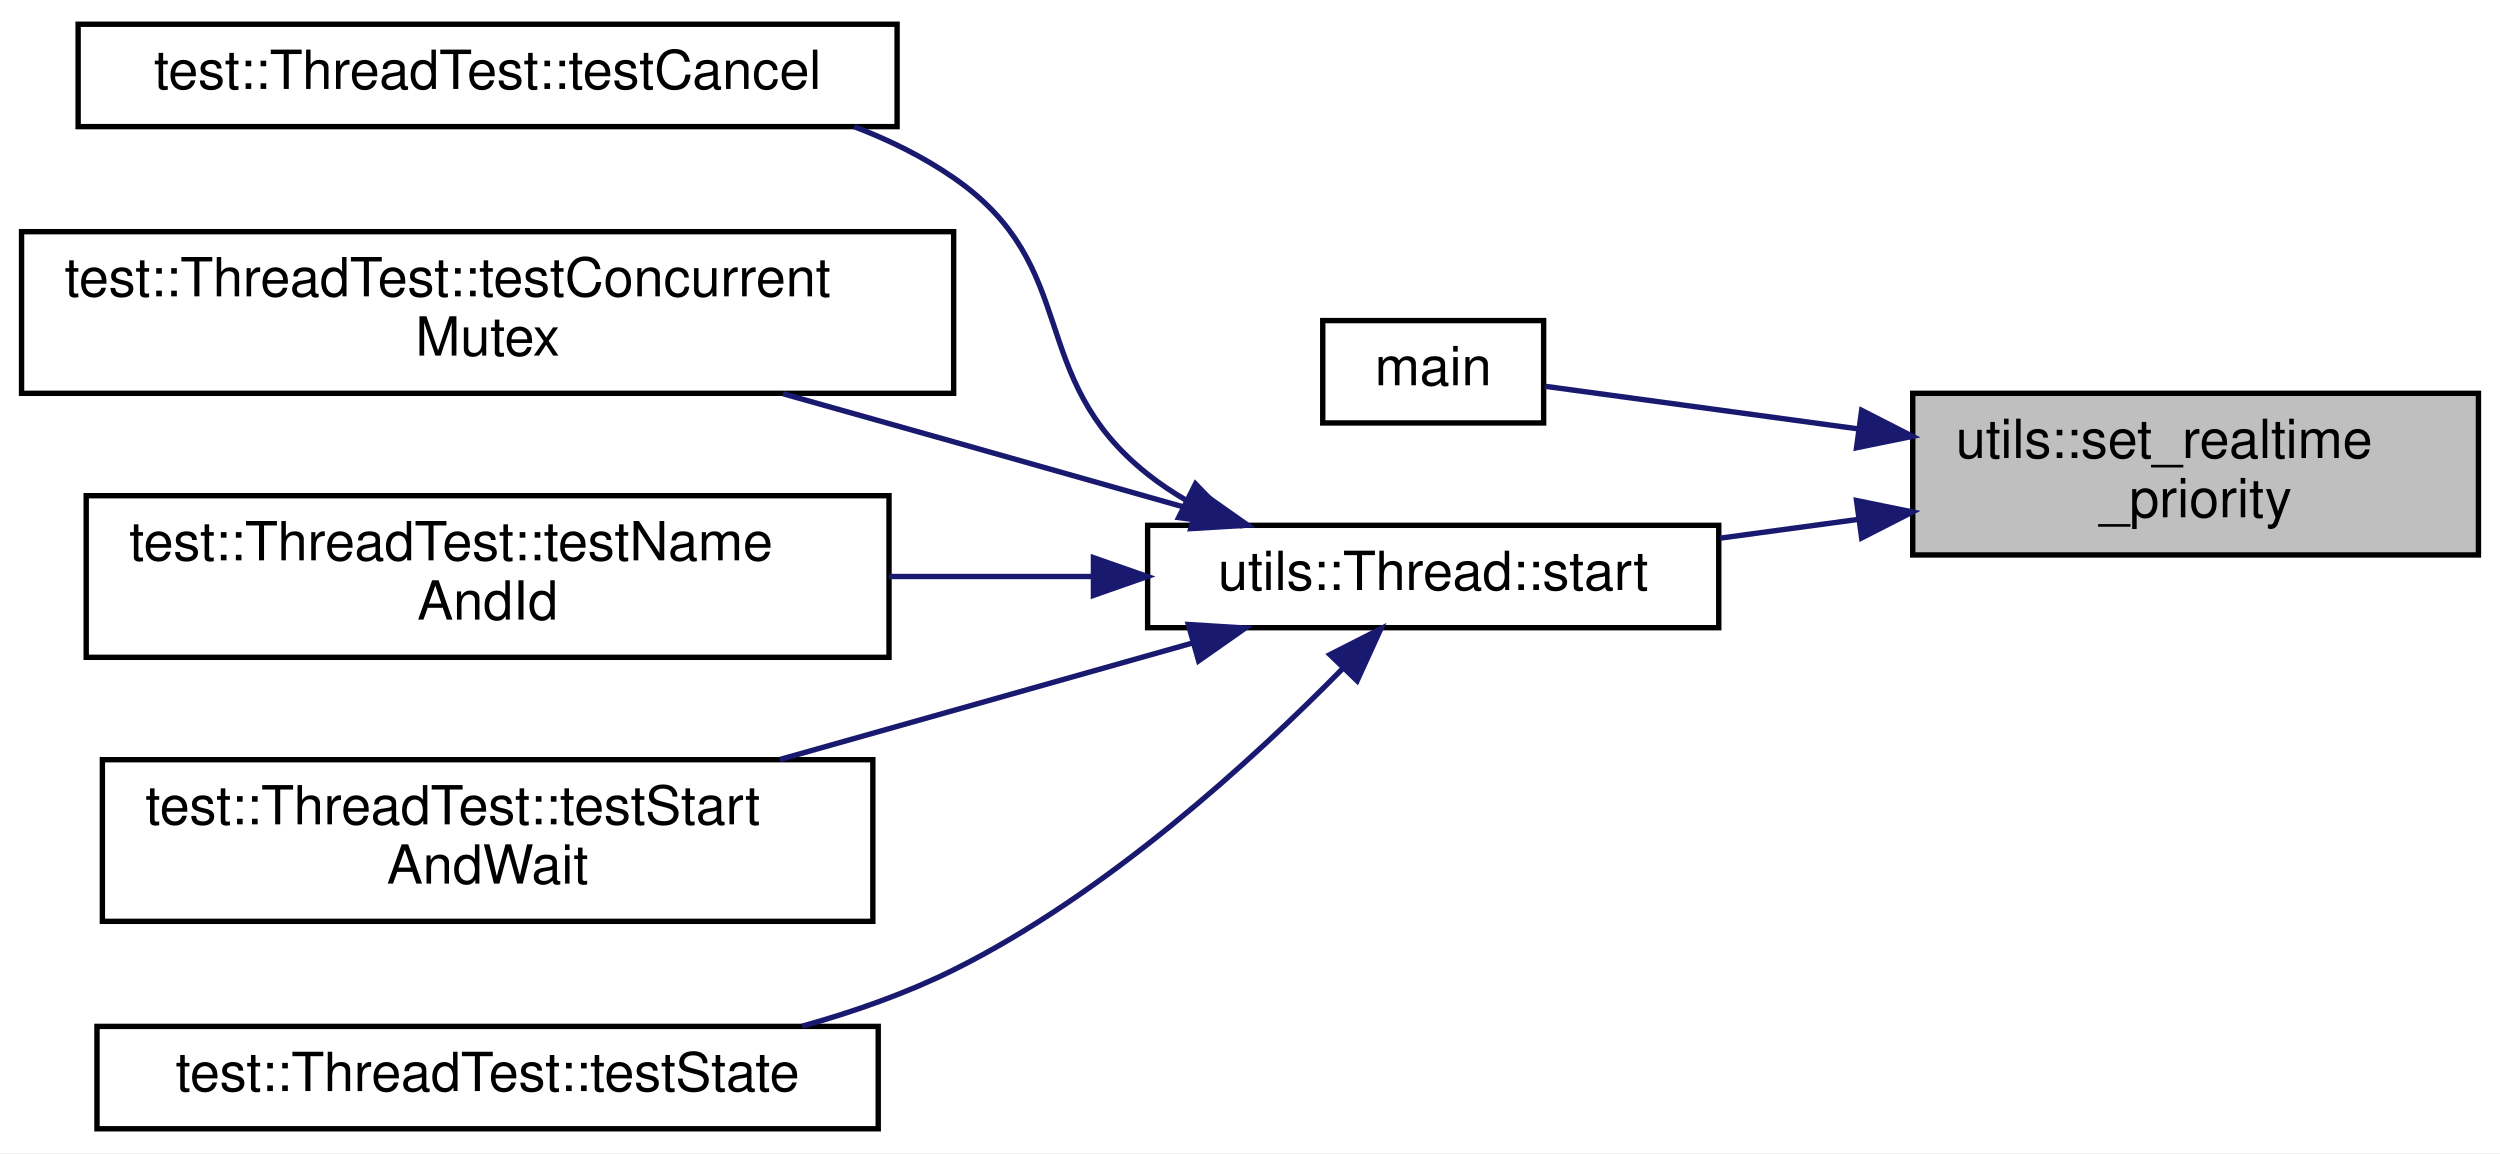
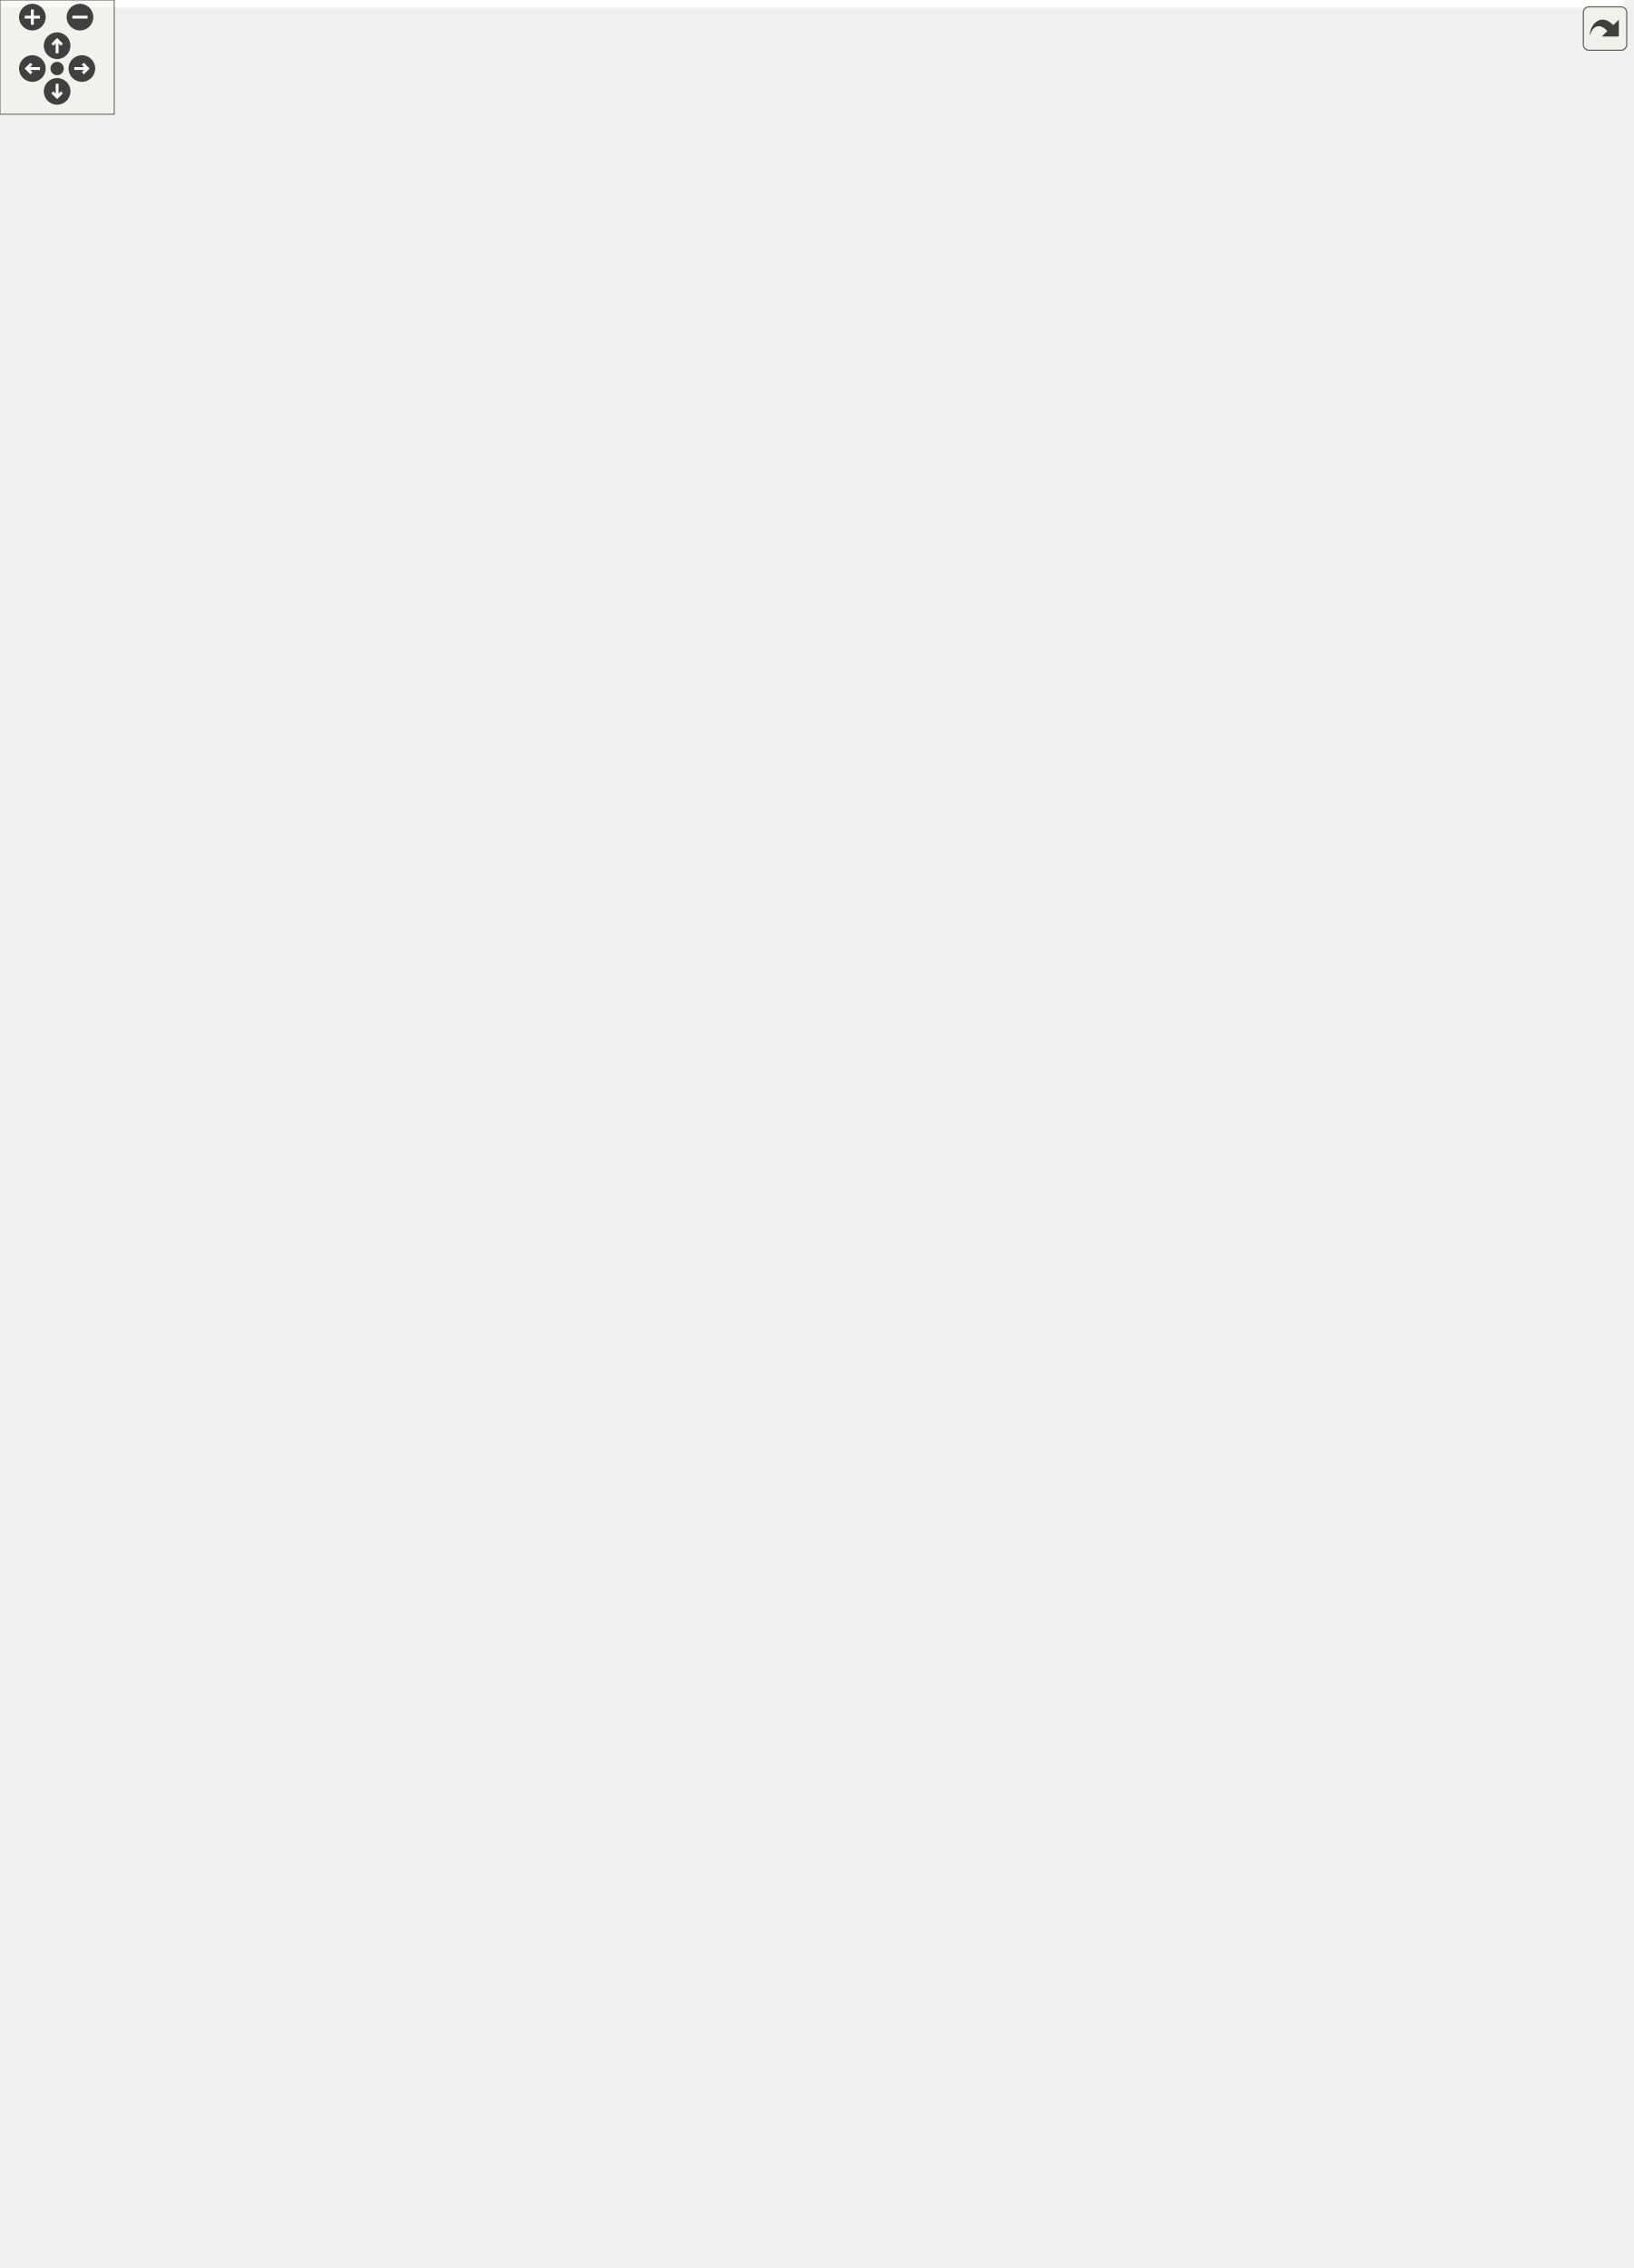
- <svg xmlns="http://www.w3.org/2000/svg" xmlns:xlink="http://www.w3.org/1999/xlink" width="464pt" height="214pt" viewBox="0.00 0.00 464.00 214.00">
-   <g id="graph0" class="graph" transform="scale(1 1) rotate(0) translate(4 210)">
-     <polygon fill="white" stroke="transparent" points="-4,4 -4,-210 460,-210 460,4 -4,4" />
-     <g id="node1" class="node">
-       <g id="a_node1">
-         <a xlink:title="Définit la priorité temps-réel (SCHED_FIFO) du thread spécifié.">
-           <polygon fill="#bfbfbf" stroke="black" points="351,-107 351,-137 456,-137 456,-107 351,-107" />
-           <text text-anchor="start" x="359" y="-125" font-family="Helvetica,sans-Serif" font-size="10.00">utils::set_realtime</text>
-           <text text-anchor="middle" x="403.5" y="-114" font-family="Helvetica,sans-Serif" font-size="10.00">_priority</text>
-         </a>
-       </g>
-     </g>
-     <g id="node2" class="node">
-       <g id="a_node2">
-         <a xlink:href="bench_2Main_8cpp.html#a2c3f6775325c30275d11c6abee2db6a0" target="_top" xlink:title=" ">
-           <polygon fill="white" stroke="black" points="241.5,-131.5 241.5,-150.5 282.5,-150.5 282.5,-131.5 241.5,-131.5" />
-           <text text-anchor="middle" x="262" y="-138.5" font-family="Helvetica,sans-Serif" font-size="10.00">main</text>
-         </a>
-       </g>
-     </g>
-     <g id="edge1" class="edge">
-       <path fill="none" stroke="midnightblue" d="M340.79,-130.41C319.85,-133.26 297.94,-136.24 282.72,-138.31" />
-       <polygon fill="midnightblue" stroke="midnightblue" points="341.52,-133.84 350.95,-129.02 340.57,-126.9 341.52,-133.84" />
-     </g>
-     <g id="node3" class="node">
-       <g id="a_node3">
-         <a xlink:href="classutils_1_1Thread.html#a430ee2b8962147b587157fac97932219" target="_top" xlink:title="Lance le thread.">
-           <polygon fill="white" stroke="black" points="209,-93.5 209,-112.5 315,-112.5 315,-93.5 209,-93.5" />
-           <text text-anchor="middle" x="262" y="-100.5" font-family="Helvetica,sans-Serif" font-size="10.00">utils::Thread::start</text>
-         </a>
-       </g>
-     </g>
-     <g id="edge2" class="edge">
-       <path fill="none" stroke="midnightblue" d="M340.99,-113.62C332.41,-112.45 323.66,-111.26 315.27,-110.12" />
-       <polygon fill="midnightblue" stroke="midnightblue" points="340.57,-117.1 350.95,-114.98 341.52,-110.16 340.57,-117.1" />
-     </g>
-     <g id="node4" class="node">
-       <g id="a_node4">
-         <a xlink:href="classtest_1_1ThreadTest.html#a3ab4926fa019981bd51a7464be5cf4be" target="_top" xlink:title="Vérifie que cancel() arrête un thread en cours.">
-           <polygon fill="white" stroke="black" points="10.5,-186.5 10.5,-205.5 162.5,-205.5 162.5,-186.5 10.5,-186.5" />
-           <text text-anchor="middle" x="86.5" y="-193.5" font-family="Helvetica,sans-Serif" font-size="10.00">test::ThreadTest::testCancel</text>
-         </a>
-       </g>
-     </g>
-     <g id="edge3" class="edge">
-       <path fill="none" stroke="midnightblue" d="M216.26,-117.09C213.7,-118.57 211.26,-120.21 209,-122 186.11,-140.16 197.03,-160.38 173,-177 167.37,-180.89 161.08,-184 154.53,-186.49" />
-       <polygon fill="midnightblue" stroke="midnightblue" points="217.88,-120.19 225.26,-112.58 214.75,-113.93 217.88,-120.19" />
-     </g>
-     <g id="node5" class="node">
-       <g id="a_node5">
-         <a xlink:href="classtest_1_1ThreadTest.html#a73ccd5f8b000f4af46063730ebe33bc1" target="_top" xlink:title="Vérifie que plusieurs threads concurrents avec Mutex produisent un résultat cohérent.">
-           <polygon fill="white" stroke="black" points="0,-137 0,-167 173,-167 173,-137 0,-137" />
-           <text text-anchor="start" x="8" y="-155" font-family="Helvetica,sans-Serif" font-size="10.00">test::ThreadTest::testConcurrent</text>
-           <text text-anchor="middle" x="86.5" y="-144" font-family="Helvetica,sans-Serif" font-size="10.00">Mutex</text>
-         </a>
-       </g>
-     </g>
-     <g id="edge4" class="edge">
-       <path fill="none" stroke="midnightblue" d="M217.57,-115.37C203.37,-119.4 187.51,-123.9 173,-128 162.76,-130.89 151.83,-133.97 141.33,-136.92" />
-       <polygon fill="midnightblue" stroke="midnightblue" points="218.92,-118.62 227.58,-112.52 217,-111.89 218.92,-118.62" />
-     </g>
-     <g id="node6" class="node">
-       <g id="a_node6">
-         <a xlink:href="classtest_1_1ThreadTest.html#ac1c7afb471f89d1d6bd338a270e05912" target="_top" xlink:title="Vérifie que le nom et l'ID du thread sont correctement assignés.">
-           <polygon fill="white" stroke="black" points="12,-88 12,-118 161,-118 161,-88 12,-88" />
-           <text text-anchor="start" x="20" y="-106" font-family="Helvetica,sans-Serif" font-size="10.00">test::ThreadTest::testName</text>
-           <text text-anchor="middle" x="86.5" y="-95" font-family="Helvetica,sans-Serif" font-size="10.00">AndId</text>
-         </a>
-       </g>
-     </g>
-     <g id="edge5" class="edge">
-       <path fill="none" stroke="midnightblue" d="M198.84,-103C186.58,-103 173.6,-103 161.01,-103" />
-       <polygon fill="midnightblue" stroke="midnightblue" points="198.94,-106.5 208.94,-103 198.94,-99.5 198.94,-106.5" />
-     </g>
-     <g id="node7" class="node">
-       <g id="a_node7">
-         <a xlink:href="classtest_1_1ThreadTest.html#ab50f7c14a8011c9e19f2631835bbbe46" target="_top" xlink:title="Vérifie le démarrage, l'exécution et l'attente de fin d'un thread.">
-           <polygon fill="white" stroke="black" points="15,-39 15,-69 158,-69 158,-39 15,-39" />
-           <text text-anchor="start" x="23" y="-57" font-family="Helvetica,sans-Serif" font-size="10.00">test::ThreadTest::testStart</text>
-           <text text-anchor="middle" x="86.5" y="-46" font-family="Helvetica,sans-Serif" font-size="10.00">AndWait</text>
-         </a>
-       </g>
-     </g>
-     <g id="edge6" class="edge">
-       <path fill="none" stroke="midnightblue" d="M217.22,-90.63C193.98,-84.07 165.26,-75.96 140.74,-69.04" />
-       <polygon fill="midnightblue" stroke="midnightblue" points="216.56,-94.09 227.14,-93.44 218.46,-87.35 216.56,-94.09" />
-     </g>
-     <g id="node8" class="node">
-       <g id="a_node8">
-         <a xlink:href="classtest_1_1ThreadTest.html#a6c8d29fa04a545a3c602c220804e8fb5" target="_top" xlink:title="Vérifie les transitions d'état CREATED → STARTED → STOPPED.">
-           <polygon fill="white" stroke="black" points="14,-0.5 14,-19.5 159,-19.5 159,-0.5 14,-0.5" />
-           <text text-anchor="middle" x="86.5" y="-7.5" font-family="Helvetica,sans-Serif" font-size="10.00">test::ThreadTest::testState</text>
-         </a>
-       </g>
-     </g>
-     <g id="edge7" class="edge">
-       <path fill="none" stroke="midnightblue" d="M245.11,-85.82C228.65,-69.07 201.42,-44.12 173,-30 164.26,-25.66 154.55,-22.24 144.9,-19.55" />
-       <polygon fill="midnightblue" stroke="midnightblue" points="242.83,-88.5 252.28,-93.3 247.88,-83.65 242.83,-88.5" />
+ <svg xmlns="http://www.w3.org/2000/svg" xmlns:xlink="http://www.w3.org/1999/xlink" id="main" version="1.1" xml:space="preserve">
+   <style type="text/css">
+ .edge:hover path { stroke: red; }
+ .edge:hover polygon { stroke: red; fill: red; }
+ </style>
+   <defs>
+     <circle id="rim" cx="0" cy="0" r="7" />
+     <circle id="rim2" cx="0" cy="0" r="3.5" />
+     <g id="zoomPlus">
+       <use xlink:href="#rim" fill="#404040">
+         <set attributeName="fill" to="#808080" begin="zoomplus.mouseover" end="zoomplus.mouseout" />
+       </use>
+       <path d="M-4,0h8M0,-4v8" fill="none" stroke="white" stroke-width="1.5" pointer-events="none" />
+     </g>
+     <g id="zoomMin">
+       <use xlink:href="#rim" fill="#404040">
+         <set attributeName="fill" to="#808080" begin="zoomminus.mouseover" end="zoomminus.mouseout" />
+       </use>
+       <path d="M-4,0h8" fill="none" stroke="white" stroke-width="1.5" pointer-events="none" />
+     </g>
+     <g id="dirArrow">
+       <path fill="none" stroke="white" stroke-width="1.5" d="M0,-3.0v7 M-2.5,-0.5L0,-3.0L2.5,-0.5" />
+     </g>
+     <g id="resetDef">
+       <use xlink:href="#rim2" fill="#404040">
+         <set attributeName="fill" to="#808080" begin="reset.mouseover" end="reset.mouseout" />
+       </use>
+     </g>
+   </defs>
+   <svg id="graph" class="graph">
+     <g id="viewport">
+       <polygon fill="white" stroke="transparent" points="-4,4 -4,-1130.54 853,-1130.54 853,4 -4,4" />
+       <g id="node1" class="node">
+         <g id="a_node1">
+           <a xlink:title="Définit la priorité temps-réel (SCHED_FIFO) du thread spécifié.">
+             <polygon fill="#bfbfbf" stroke="black" points="744,-838.5 744,-868.5 849,-868.5 849,-838.5 744,-838.5" />
+             <text text-anchor="start" x="752" y="-856.5" font-family="Helvetica,sans-Serif" font-size="10.00">utils::set_realtime</text>
+             <text text-anchor="middle" x="796.5" y="-845.5" font-family="Helvetica,sans-Serif" font-size="10.00">_priority</text>
+           </a>
+         </g>
+       </g>
+       <g id="node2" class="node">
+         <g id="a_node2">
+           <a xlink:href="src_2bot-opos6ul_2Main_8cpp.html#a3c04138a5bfe5d72780bb7e82a18e627" target="_top" xlink:title=" ">
+             <polygon fill="white" stroke="black" points="226,-1095 226,-1114 267,-1114 267,-1095 226,-1095" />
+             <text text-anchor="middle" x="246.5" y="-1102" font-family="Helvetica,sans-Serif" font-size="10.00">main</text>
+           </a>
+         </g>
+       </g>
+       <g id="edge1" class="edge">
+         <path fill="none" stroke="midnightblue" d="M782.28,-877.56C752.07,-929.71 672.29,-1052.3 566,-1099.5 461.88,-1145.73 319.09,-1120.8 267.29,-1109.29" />
+         <polygon fill="midnightblue" stroke="midnightblue" points="785.43,-879.09 787.34,-868.67 779.35,-875.63 785.43,-879.09" />
+       </g>
+       <g id="node3" class="node">
+         <g id="a_node3">
+           <a xlink:href="classutils_1_1Thread.html#a430ee2b8962147b587157fac97932219" target="_top" xlink:title="Lance le thread.">
+             <polygon fill="white" stroke="black" points="602,-579 602,-598 708,-598 708,-579 602,-579" />
+             <text text-anchor="middle" x="655" y="-586" font-family="Helvetica,sans-Serif" font-size="10.00">utils::Thread::start</text>
+           </a>
+         </g>
+       </g>
+       <g id="edge2" class="edge">
+         <path fill="none" stroke="midnightblue" d="M782.76,-829.3C753.21,-773.16 681.01,-636 661.13,-598.25" />
+         <polygon fill="midnightblue" stroke="midnightblue" points="779.84,-831.27 787.6,-838.49 786.04,-828.01 779.84,-831.27" />
+       </g>
+       <g id="node4" class="node">
+         <g id="a_node4">
+           <a xlink:href="classAsservDriver.html#af7ab066576413089d8e0977cc6d62864" target="_top" xlink:title="Constructor.">
+             <polygon fill="white" stroke="black" points="393,-1071 393,-1090 542,-1090 542,-1071 393,-1071" />
+             <text text-anchor="middle" x="467.5" y="-1078" font-family="Helvetica,sans-Serif" font-size="10.00">AsservDriver::AsservDriver</text>
+           </a>
+         </g>
+       </g>
+       <g id="edge3" class="edge">
+         <path fill="none" stroke="midnightblue" d="M653.17,-608.79C649.37,-690.73 631.02,-995.92 566,-1061.5 559.32,-1068.24 551.01,-1072.95 542.08,-1076.21" />
+         <polygon fill="midnightblue" stroke="midnightblue" points="656.68,-608.52 653.62,-598.38 649.69,-608.21 656.68,-608.52" />
+       </g>
+       <g id="node5" class="node">
+         <g id="a_node5">
+           <a xlink:href="classOPOS6UL__RobotExtended.html#a3af6cff5115c7ae70f7a797d9e90e66a" target="_top" xlink:title="Initialise l'état du robot et le décisionmaker IA.">
+             <polygon fill="white" stroke="black" points="396.5,-1021.5 396.5,-1051.5 538.5,-1051.5 538.5,-1021.5 396.5,-1021.5" />
+             <text text-anchor="start" x="404.5" y="-1039.5" font-family="Helvetica,sans-Serif" font-size="10.00">OPOS6UL_RobotExtended</text>
+             <text text-anchor="middle" x="467.5" y="-1028.5" font-family="Helvetica,sans-Serif" font-size="10.00">::begin</text>
+           </a>
+         </g>
+       </g>
+       <g id="edge4" class="edge">
+         <path fill="none" stroke="midnightblue" d="M652.65,-608.05C647.07,-683.31 623.32,-953.04 566,-1012.5 558.5,-1020.28 548.91,-1025.7 538.69,-1029.45" />
+         <polygon fill="midnightblue" stroke="midnightblue" points="656.15,-608.28 653.37,-598.05 649.16,-607.78 656.15,-608.28" />
+       </g>
+       <g id="node6" class="node">
+         <g id="a_node6">
+           <a xlink:href="classAsservDriver.html#aaeb3c80c8a079c812af38273f825c537" target="_top" xlink:title="Assisted movement mode =)">
+             <polygon fill="white" stroke="black" points="407.5,-972.5 407.5,-1002.5 527.5,-1002.5 527.5,-972.5 407.5,-972.5" />
+             <text text-anchor="start" x="415.5" y="-990.5" font-family="Helvetica,sans-Serif" font-size="10.00">AsservDriver::motion</text>
+             <text text-anchor="middle" x="467.5" y="-979.5" font-family="Helvetica,sans-Serif" font-size="10.00">_ActivateManager</text>
+           </a>
+         </g>
+       </g>
+       <g id="edge6" class="edge">
+         <path fill="none" stroke="midnightblue" d="M652.01,-608.37C644.65,-678.19 616.65,-910.84 566,-962.5 555.79,-972.92 541.86,-979.2 527.73,-982.94" />
+         <polygon fill="midnightblue" stroke="midnightblue" points="655.51,-608.59 653.05,-598.28 648.55,-607.87 655.51,-608.59" />
+       </g>
+       <g id="node7" class="node">
+         <g id="a_node7">
+           <a xlink:href="PosixTimerBench_8cpp.html#aaf124ed55219ceac7271238db400ef67" target="_top" xlink:title=" ">
+             <polygon fill="white" stroke="black" points="436.5,-934 436.5,-953 498.5,-953 498.5,-934 436.5,-934" />
+             <text text-anchor="middle" x="467.5" y="-941" font-family="Helvetica,sans-Serif" font-size="10.00">runBench</text>
+           </a>
+         </g>
+       </g>
+       <g id="edge7" class="edge">
+         <path fill="none" stroke="midnightblue" d="M651.54,-608.53C643.1,-674.04 613.19,-880.23 566,-924.5 548.14,-941.26 520.1,-945.27 498.66,-945.52" />
+         <polygon fill="midnightblue" stroke="midnightblue" points="655.05,-608.68 652.83,-598.32 648.11,-607.8 655.05,-608.68" />
+       </g>
+       <g id="node11" class="node">
+         <g id="a_node11">
+           <a xlink:href="classActions.html#adf0dec391b032c0b36b329a3f039001e" target="_top" xlink:title="Active les actions.">
+             <polygon fill="white" stroke="black" points="427,-896 427,-915 508,-915 508,-896 427,-896" />
+             <text text-anchor="middle" x="467.5" y="-903" font-family="Helvetica,sans-Serif" font-size="10.00">Actions::start</text>
+           </a>
+         </g>
+       </g>
+       <g id="edge11" class="edge">
+         <path fill="none" stroke="midnightblue" d="M654.64,-608.23C655.21,-661.81 648.91,-811.09 566,-886.5 550.56,-900.54 527.94,-905.55 508.37,-906.94" />
+         <polygon fill="midnightblue" stroke="midnightblue" points="658.13,-607.97 654.43,-598.04 651.13,-608.11 658.13,-607.97" />
+       </g>
+       <g id="node15" class="node">
+         <g id="a_node15">
+           <a xlink:href="classAsservEsialR.html#a7a808d4593c732619d2d281faf150611" target="_top" xlink:title=" ">
+             <polygon fill="white" stroke="black" points="397,-858 397,-877 538,-877 538,-858 397,-858" />
+             <text text-anchor="middle" x="467.5" y="-865" font-family="Helvetica,sans-Serif" font-size="10.00">AsservEsialR::startAsserv</text>
+           </a>
+         </g>
+       </g>
+       <g id="edge15" class="edge">
+         <path fill="none" stroke="midnightblue" d="M653.65,-608.31C651.63,-657.23 639.23,-784.47 566,-848.5 558.08,-855.42 548.4,-860.13 538.25,-863.27" />
+         <polygon fill="midnightblue" stroke="midnightblue" points="657.15,-608.22 653.96,-598.12 650.15,-608.01 657.15,-608.22" />
+       </g>
+       <g id="node17" class="node">
+         <g id="a_node17">
+           <a xlink:href="classtest_1_1ActionManagerTimerTest.html#a884499458c4c2ffc9e66887deb786b50" target="_top" xlink:title=" ">
+             <polygon fill="white" stroke="black" points="396,-808.5 396,-838.5 539,-838.5 539,-808.5 396,-808.5" />
+             <text text-anchor="start" x="404" y="-826.5" font-family="Helvetica,sans-Serif" font-size="10.00">test::ActionManagerTimer</text>
+             <text text-anchor="middle" x="467.5" y="-815.5" font-family="Helvetica,sans-Serif" font-size="10.00">Test::testActionExecution</text>
+           </a>
+         </g>
+       </g>
+       <g id="edge17" class="edge">
+         <path fill="none" stroke="midnightblue" d="M651.67,-608.3C645.65,-650.25 625.63,-748.4 566,-799.5 558.32,-806.08 549.12,-810.91 539.48,-814.44" />
+         <polygon fill="midnightblue" stroke="midnightblue" points="655.16,-608.63 652.99,-598.26 648.22,-607.72 655.16,-608.63" />
+       </g>
+       <g id="node18" class="node">
+         <g id="a_node18">
+           <a xlink:href="classtest_1_1ActionManagerTimerTest.html#aecb0f8f988c8e448b279f917a44d3c15" target="_top" xlink:title=" ">
+             <polygon fill="white" stroke="black" points="369,-759.5 369,-789.5 566,-789.5 566,-759.5 369,-759.5" />
+             <text text-anchor="start" x="377" y="-777.5" font-family="Helvetica,sans-Serif" font-size="10.00">test::ActionManagerTimer</text>
+             <text text-anchor="middle" x="467.5" y="-766.5" font-family="Helvetica,sans-Serif" font-size="10.00">Test::testActionFinishesAndRemoved</text>
+           </a>
+         </g>
+       </g>
+       <g id="edge18" class="edge">
+         <path fill="none" stroke="midnightblue" d="M648.99,-608.12C639.16,-642.49 614.01,-713.45 566,-750.5 561.58,-753.91 556.75,-756.84 551.67,-759.36" />
+         <polygon fill="midnightblue" stroke="midnightblue" points="652.4,-608.9 651.65,-598.33 645.65,-607.06 652.4,-608.9" />
+       </g>
+       <g id="node19" class="node">
+         <g id="a_node19">
+           <a xlink:href="classtest_1_1ActionManagerTimerTest.html#a4aacf49d9169942e4b64d8954ba07913" target="_top" xlink:title=" ">
+             <polygon fill="white" stroke="black" points="377.5,-710.5 377.5,-740.5 557.5,-740.5 557.5,-710.5 377.5,-710.5" />
+             <text text-anchor="start" x="385.5" y="-728.5" font-family="Helvetica,sans-Serif" font-size="10.00">test::ActionManagerTimer</text>
+             <text text-anchor="middle" x="467.5" y="-717.5" font-family="Helvetica,sans-Serif" font-size="10.00">Test::testAddRemovePosixTimers</text>
+           </a>
+         </g>
+       </g>
+       <g id="edge19" class="edge">
+         <path fill="none" stroke="midnightblue" d="M644.61,-606.89C630.84,-631.98 602.75,-676.53 566,-700.5 560.15,-704.32 553.74,-707.55 547.1,-710.3" />
+         <polygon fill="midnightblue" stroke="midnightblue" points="647.72,-608.5 649.32,-598.03 641.54,-605.21 647.72,-608.5" />
+       </g>
+       <g id="node20" class="node">
+         <g id="a_node20">
+           <a xlink:href="classtest_1_1ThreadTest.html#a3ab4926fa019981bd51a7464be5cf4be" target="_top" xlink:title="Vérifie que cancel() arrête un thread en cours.">
+             <polygon fill="white" stroke="black" points="391.5,-672 391.5,-691 543.5,-691 543.5,-672 391.5,-672" />
+             <text text-anchor="middle" x="467.5" y="-679" font-family="Helvetica,sans-Serif" font-size="10.00">test::ThreadTest::testCancel</text>
+           </a>
+         </g>
+       </g>
+       <g id="edge20" class="edge">
+         <path fill="none" stroke="midnightblue" d="M638.53,-605.88C622.23,-623.04 594.94,-648.67 566,-662.5 557.83,-666.4 548.91,-669.51 539.89,-671.97" />
+         <polygon fill="midnightblue" stroke="midnightblue" points="641.39,-607.94 645.61,-598.22 636.25,-603.19 641.39,-607.94" />
+       </g>
+       <g id="node21" class="node">
+         <g id="a_node21">
+           <a xlink:href="classtest_1_1ActionManagerTimerTest.html#a769597e03dfcfddedacd442e36dd9164" target="_top" xlink:title=" ">
+             <polygon fill="white" stroke="black" points="385.5,-622.5 385.5,-652.5 549.5,-652.5 549.5,-622.5 385.5,-622.5" />
+             <text text-anchor="start" x="393.5" y="-640.5" font-family="Helvetica,sans-Serif" font-size="10.00">test::ActionManagerTimer</text>
+             <text text-anchor="middle" x="467.5" y="-629.5" font-family="Helvetica,sans-Serif" font-size="10.00">Test::testConcurrentAddAction</text>
+           </a>
+         </g>
+       </g>
+       <g id="edge21" class="edge">
+         <path fill="none" stroke="midnightblue" d="M611.78,-600.82C597.3,-604.96 580.97,-609.53 566,-613.5 554.71,-616.49 542.65,-619.56 531,-622.46" />
+         <polygon fill="midnightblue" stroke="midnightblue" points="612.83,-604.16 621.48,-598.04 610.9,-597.43 612.83,-604.16" />
+       </g>
+       <g id="node22" class="node">
+         <g id="a_node22">
+           <a xlink:href="classtest_1_1ThreadTest.html#a73ccd5f8b000f4af46063730ebe33bc1" target="_top" xlink:title="Vérifie que plusieurs threads concurrents avec Mutex produisent un résultat cohérent.">
+             <polygon fill="white" stroke="black" points="381,-573.5 381,-603.5 554,-603.5 554,-573.5 381,-573.5" />
+             <text text-anchor="start" x="389" y="-591.5" font-family="Helvetica,sans-Serif" font-size="10.00">test::ThreadTest::testConcurrent</text>
+             <text text-anchor="middle" x="467.5" y="-580.5" font-family="Helvetica,sans-Serif" font-size="10.00">Mutex</text>
+           </a>
+         </g>
+       </g>
+       <g id="edge22" class="edge">
+         <path fill="none" stroke="midnightblue" d="M591.54,-588.5C579.58,-588.5 566.87,-588.5 554.32,-588.5" />
+         <polygon fill="midnightblue" stroke="midnightblue" points="591.83,-592 601.83,-588.5 591.83,-585 591.83,-592" />
+       </g>
+       <g id="node23" class="node">
+         <g id="a_node23">
+           <a xlink:href="classtest_1_1ActionManagerTimerManualTest.html#ab17146206c39eb6b1e72e752d5ed0689" target="_top" xlink:title=" ">
+             <polygon fill="white" stroke="black" points="396,-524.5 396,-554.5 539,-554.5 539,-524.5 396,-524.5" />
+             <text text-anchor="start" x="404" y="-542.5" font-family="Helvetica,sans-Serif" font-size="10.00">test::ActionManagerTimer</text>
+             <text text-anchor="middle" x="467.5" y="-531.5" font-family="Helvetica,sans-Serif" font-size="10.00">ManualTest::testExecute</text>
+           </a>
+         </g>
+       </g>
+       <g id="edge23" class="edge">
+         <path fill="none" stroke="midnightblue" d="M609.51,-576.22C595.59,-572.42 580.17,-568.25 566,-564.5 553.67,-561.24 540.44,-557.8 527.83,-554.56" />
+         <polygon fill="midnightblue" stroke="midnightblue" points="608.77,-579.65 619.34,-578.92 610.62,-572.9 608.77,-579.65" />
+       </g>
+       <g id="node24" class="node">
+         <g id="a_node24">
+           <a xlink:href="classtest_1_1ActionManagerTimerManualTest.html#a855c2cedf0a1cc5a87266dc9bf97f39f" target="_top" xlink:title=" ">
+             <polygon fill="white" stroke="black" points="387,-475.5 387,-505.5 548,-505.5 548,-475.5 387,-475.5" />
+             <text text-anchor="start" x="395" y="-493.5" font-family="Helvetica,sans-Serif" font-size="10.00">test::ActionManagerTimer</text>
+             <text text-anchor="middle" x="467.5" y="-482.5" font-family="Helvetica,sans-Serif" font-size="10.00">ManualTest::testExecutePosix</text>
+           </a>
+         </g>
+       </g>
+       <g id="edge24" class="edge">
+         <path fill="none" stroke="midnightblue" d="M638.04,-571.44C621.54,-554.79 594.26,-529.92 566,-515.5 558.45,-511.65 550.26,-508.36 541.95,-505.56" />
+         <polygon fill="midnightblue" stroke="midnightblue" points="635.77,-574.12 645.24,-578.87 640.8,-569.25 635.77,-574.12" />
+       </g>
+       <g id="node25" class="node">
+         <g id="a_node25">
+           <a xlink:href="classtest_1_1ActionManagerTimerManualTest.html#a5dba12ac2a53c770cbaccaeea38ec81d" target="_top" xlink:title=" ">
+             <polygon fill="white" stroke="black" points="379,-426.5 379,-456.5 556,-456.5 556,-426.5 379,-426.5" />
+             <text text-anchor="start" x="387" y="-444.5" font-family="Helvetica,sans-Serif" font-size="10.00">test::ActionManagerTimer</text>
+             <text text-anchor="middle" x="467.5" y="-433.5" font-family="Helvetica,sans-Serif" font-size="10.00">ManualTest::testExecutePosixBig</text>
+           </a>
+         </g>
+       </g>
+       <g id="edge25" class="edge">
+         <path fill="none" stroke="midnightblue" d="M645.61,-569.63C632.57,-542.54 604.84,-492.98 566,-466.5 560.37,-462.66 554.19,-459.41 547.76,-456.66" />
+         <polygon fill="midnightblue" stroke="midnightblue" points="642.49,-571.23 649.88,-578.82 648.84,-568.27 642.49,-571.23" />
+       </g>
+       <g id="node26" class="node">
+         <g id="a_node26">
+           <a xlink:href="classtest_1_1ActionManagerTimerTest.html#afefc59394a1cab2516593e8a0cbd2057" target="_top" xlink:title=" ">
+             <polygon fill="white" stroke="black" points="378,-377.5 378,-407.5 557,-407.5 557,-377.5 378,-377.5" />
+             <text text-anchor="start" x="386" y="-395.5" font-family="Helvetica,sans-Serif" font-size="10.00">test::ActionManagerTimer</text>
+             <text text-anchor="middle" x="467.5" y="-384.5" font-family="Helvetica,sans-Serif" font-size="10.00">Test::testMultipleActionsOrdering</text>
+           </a>
+         </g>
+       </g>
+       <g id="edge26" class="edge">
+         <path fill="none" stroke="midnightblue" d="M649.55,-568.88C640.38,-533.12 615.93,-457.33 566,-417.5 561.22,-413.69 555.92,-410.45 550.34,-407.7" />
+         <polygon fill="midnightblue" stroke="midnightblue" points="646.24,-570.1 652,-578.99 653.04,-568.45 646.24,-570.1" />
+       </g>
+       <g id="node27" class="node">
+         <g id="a_node27">
+           <a xlink:href="classtest_1_1ThreadTest.html#ac1c7afb471f89d1d6bd338a270e05912" target="_top" xlink:title="Vérifie que le nom et l'ID du thread sont correctement assignés.">
+             <polygon fill="white" stroke="black" points="393,-328.5 393,-358.5 542,-358.5 542,-328.5 393,-328.5" />
+             <text text-anchor="start" x="401" y="-346.5" font-family="Helvetica,sans-Serif" font-size="10.00">test::ThreadTest::testName</text>
+             <text text-anchor="middle" x="467.5" y="-335.5" font-family="Helvetica,sans-Serif" font-size="10.00">AndId</text>
+           </a>
+         </g>
+       </g>
+       <g id="edge27" class="edge">
+         <path fill="none" stroke="midnightblue" d="M652.02,-568.8C646.6,-525.7 627.57,-422.57 566,-368.5 559.04,-362.39 550.78,-357.74 542.07,-354.2" />
+         <polygon fill="midnightblue" stroke="midnightblue" points="648.55,-569.3 653.17,-578.84 655.51,-568.51 648.55,-569.3" />
+       </g>
+       <g id="node28" class="node">
+         <g id="a_node28">
+           <a xlink:href="classtest_1_1ActionManagerTimerTest.html#ade9c6271c876cdd3fe4b0ffd67c6448d" target="_top" xlink:title=" ">
+             <polygon fill="white" stroke="black" points="396,-279.5 396,-309.5 539,-309.5 539,-279.5 396,-279.5" />
+             <text text-anchor="start" x="404" y="-297.5" font-family="Helvetica,sans-Serif" font-size="10.00">test::ActionManagerTimer</text>
+             <text text-anchor="middle" x="467.5" y="-286.5" font-family="Helvetica,sans-Serif" font-size="10.00">Test::testPauseResume</text>
+           </a>
+         </g>
+       </g>
+       <g id="edge28" class="edge">
+         <path fill="none" stroke="midnightblue" d="M653.67,-568.95C651.72,-519.47 639.52,-388.38 566,-319.5 558.48,-312.45 549.24,-307.32 539.48,-303.61" />
+         <polygon fill="midnightblue" stroke="midnightblue" points="650.17,-569.06 653.96,-578.95 657.17,-568.86 650.17,-569.06" />
+       </g>
+       <g id="node29" class="node">
+         <g id="a_node29">
+           <a xlink:href="classtest_1_1ThreadTest.html#ab50f7c14a8011c9e19f2631835bbbe46" target="_top" xlink:title="Vérifie le démarrage, l'exécution et l'attente de fin d'un thread.">
+             <polygon fill="white" stroke="black" points="396,-230.5 396,-260.5 539,-260.5 539,-230.5 396,-230.5" />
+             <text text-anchor="start" x="404" y="-248.5" font-family="Helvetica,sans-Serif" font-size="10.00">test::ThreadTest::testStart</text>
+             <text text-anchor="middle" x="467.5" y="-237.5" font-family="Helvetica,sans-Serif" font-size="10.00">AndWait</text>
+           </a>
+         </g>
+       </g>
+       <g id="edge29" class="edge">
+         <path fill="none" stroke="midnightblue" d="M654.84,-568.49C656.02,-512.72 651.32,-354.21 566,-270.5 558.52,-263.16 549.18,-257.88 539.28,-254.11" />
+         <polygon fill="midnightblue" stroke="midnightblue" points="651.33,-568.66 654.52,-578.76 658.33,-568.87 651.33,-568.66" />
+       </g>
+       <g id="node30" class="node">
+         <g id="a_node30">
+           <a xlink:href="classtest_1_1ThreadTest.html#a6c8d29fa04a545a3c602c220804e8fb5" target="_top" xlink:title="Vérifie les transitions d'état CREATED → STARTED → STOPPED.">
+             <polygon fill="white" stroke="black" points="395,-192 395,-211 540,-211 540,-192 395,-192" />
+             <text text-anchor="middle" x="467.5" y="-199" font-family="Helvetica,sans-Serif" font-size="10.00">test::ThreadTest::testState</text>
+           </a>
+         </g>
+       </g>
+       <g id="edge30" class="edge">
+         <path fill="none" stroke="midnightblue" d="M652,-568.48C644.66,-499.15 616.97,-270.81 566,-221.5 558.8,-214.53 549.85,-209.69 540.33,-206.38" />
+         <polygon fill="midnightblue" stroke="midnightblue" points="648.56,-569.27 653.07,-578.85 655.52,-568.55 648.56,-569.27" />
+       </g>
+       <g id="node31" class="node">
+         <g id="a_node31">
+           <a xlink:href="classtest_1_1ActionManagerTimerTest.html#aa274d0fa10f47f31d63c60132808e5dd" target="_top" xlink:title=" ">
+             <polygon fill="white" stroke="black" points="396,-142.5 396,-172.5 539,-172.5 539,-142.5 396,-142.5" />
+             <text text-anchor="start" x="404" y="-160.5" font-family="Helvetica,sans-Serif" font-size="10.00">test::ActionManagerTimer</text>
+             <text text-anchor="middle" x="467.5" y="-149.5" font-family="Helvetica,sans-Serif" font-size="10.00">Test::testStopAllPTimers</text>
+           </a>
+         </g>
+       </g>
+       <g id="edge31" class="edge">
+         <path fill="none" stroke="midnightblue" d="M652.43,-568.87C646.19,-495.58 620.73,-239.33 566,-182.5 558.61,-174.82 549.2,-169.38 539.16,-165.55" />
+         <polygon fill="midnightblue" stroke="midnightblue" points="648.96,-569.32 653.27,-579 655.93,-568.74 648.96,-569.32" />
+       </g>
+       <g id="node32" class="node">
+         <g id="a_node32">
+           <a xlink:href="classtest_1_1ActionManagerTimerTest.html#a1a651300aafe22afe87358ba243d9b05" target="_top" xlink:title=" ">
+             <polygon fill="white" stroke="black" points="388,-93.5 388,-123.5 547,-123.5 547,-93.5 388,-93.5" />
+             <text text-anchor="start" x="396" y="-111.5" font-family="Helvetica,sans-Serif" font-size="10.00">test::ActionManagerTimer</text>
+             <text text-anchor="middle" x="467.5" y="-100.5" font-family="Helvetica,sans-Serif" font-size="10.00">Test::testStopPTimerByName</text>
+           </a>
+         </g>
+       </g>
+       <g id="edge32" class="edge">
+         <path fill="none" stroke="midnightblue" d="M652.91,-568.56C648.18,-489.36 626.86,-198.12 566,-133.5 560.61,-127.78 554.1,-123.29 547.03,-119.79" />
+         <polygon fill="midnightblue" stroke="midnightblue" points="649.42,-568.88 653.49,-578.66 656.41,-568.47 649.42,-568.88" />
+       </g>
+       <g id="node33" class="node">
+         <g id="a_node33">
+           <a xlink:href="classtest_1_1ActionManagerTimerTest.html#a1bda8503d8fc7a68576ebb45dfdf9264" target="_top" xlink:title=" ">
+             <polygon fill="white" stroke="black" points="396,-44.5 396,-74.5 539,-74.5 539,-44.5 396,-44.5" />
+             <text text-anchor="start" x="404" y="-62.5" font-family="Helvetica,sans-Serif" font-size="10.00">test::ActionManagerTimer</text>
+             <text text-anchor="middle" x="467.5" y="-51.5" font-family="Helvetica,sans-Serif" font-size="10.00">Test::testStopRestart</text>
+           </a>
+         </g>
+       </g>
+       <g id="edge33" class="edge">
+         <path fill="none" stroke="midnightblue" d="M653.32,-568.63C650.04,-484.31 633.1,-157.06 566,-84.5 558.76,-76.67 549.44,-71.16 539.43,-67.3" />
+         <polygon fill="midnightblue" stroke="midnightblue" points="649.83,-569 653.7,-578.87 656.83,-568.74 649.83,-569" />
+       </g>
+       <g id="node34" class="node">
+         <g id="a_node34">
+           <a xlink:href="classAsservDriver.html#ad11a12cddb4e92faa6a03f1a691bd9a2" target="_top" xlink:title=" ">
+             <polygon fill="white" stroke="black" points="404,-6 404,-25 531,-25 531,-6 404,-6" />
+             <text text-anchor="middle" x="467.5" y="-13" font-family="Helvetica,sans-Serif" font-size="10.00">AsservDriver::tokenize</text>
+           </a>
+         </g>
+       </g>
+       <g id="edge34" class="edge">
+         <path fill="none" stroke="midnightblue" d="M653.77,-568.58C652.33,-478.84 641.83,-113.02 566,-34.5 556.72,-24.89 544.12,-19.35 531.06,-16.31" />
+         <polygon fill="midnightblue" stroke="midnightblue" points="650.28,-568.79 653.92,-578.74 657.28,-568.7 650.28,-568.79" />
+       </g>
+       <g id="edge5" class="edge">
+         <path fill="none" stroke="midnightblue" d="M394.63,-1054.15C385.96,-1056.51 377.26,-1058.99 369,-1061.5 332.61,-1072.58 290.97,-1087.91 267.1,-1096.95" />
+         <polygon fill="midnightblue" stroke="midnightblue" points="395.62,-1057.51 404.37,-1051.55 393.81,-1050.75 395.62,-1057.51" />
+       </g>
+       <g id="node8" class="node">
+         <g id="a_node8">
+           <a xlink:href="classtest_1_1PosixTimerBench.html#a4d60d4ae073e4dbb9f8d72e590286620" target="_top" xlink:title=" ">
+             <polygon fill="white" stroke="black" points="183.5,-1032.5 183.5,-1062.5 309.5,-1062.5 309.5,-1032.5 183.5,-1032.5" />
+             <text text-anchor="start" x="191.5" y="-1050.5" font-family="Helvetica,sans-Serif" font-size="10.00">test::PosixTimerBench</text>
+             <text text-anchor="middle" x="246.5" y="-1039.5" font-family="Helvetica,sans-Serif" font-size="10.00">::benchTimer100ms</text>
+           </a>
+         </g>
+       </g>
+       <g id="edge8" class="edge">
+         <path fill="none" stroke="midnightblue" d="M426.21,-944.43C407.39,-946.61 385.54,-951.79 369,-963.5 343.62,-981.48 357.72,-1004.63 333,-1023.5 326.01,-1028.83 317.9,-1032.98 309.51,-1036.21" />
+         <polygon fill="midnightblue" stroke="midnightblue" points="426.66,-947.91 436.3,-943.51 426.02,-940.94 426.66,-947.91" />
+       </g>
+       <g id="node9" class="node">
+         <g id="a_node9">
+           <a xlink:href="classtest_1_1PosixTimerBench.html#af41f995e1f6ab0d0d69cf9165f17f4c5" target="_top" xlink:title=" ">
+             <polygon fill="white" stroke="black" points="183.5,-983.5 183.5,-1013.5 309.5,-1013.5 309.5,-983.5 183.5,-983.5" />
+             <text text-anchor="start" x="191.5" y="-1001.5" font-family="Helvetica,sans-Serif" font-size="10.00">test::PosixTimerBench</text>
+             <text text-anchor="middle" x="246.5" y="-990.5" font-family="Helvetica,sans-Serif" font-size="10.00">::benchTimer10ms</text>
+           </a>
+         </g>
+       </g>
+       <g id="edge9" class="edge">
+         <path fill="none" stroke="midnightblue" d="M426.47,-950.83C408.77,-954.3 387.76,-958.72 369,-963.5 352.79,-967.63 349.05,-969.79 333,-974.5 322.94,-977.45 312.19,-980.52 301.83,-983.45" />
+         <polygon fill="midnightblue" stroke="midnightblue" points="427.31,-954.23 436.46,-948.9 425.98,-947.36 427.31,-954.23" />
+       </g>
+       <g id="node10" class="node">
+         <g id="a_node10">
+           <a xlink:href="classtest_1_1PosixTimerBench.html#a6fb83ae00be0368cd06f9dee6eea3784" target="_top" xlink:title=" ">
+             <polygon fill="white" stroke="black" points="183.5,-934.5 183.5,-964.5 309.5,-964.5 309.5,-934.5 183.5,-934.5" />
+             <text text-anchor="start" x="191.5" y="-952.5" font-family="Helvetica,sans-Serif" font-size="10.00">test::PosixTimerBench</text>
+             <text text-anchor="middle" x="246.5" y="-941.5" font-family="Helvetica,sans-Serif" font-size="10.00">::benchTimer1ms</text>
+           </a>
+         </g>
+       </g>
+       <g id="edge10" class="edge">
+         <path fill="none" stroke="midnightblue" d="M425.97,-944.61C393.34,-945.5 346.94,-946.78 309.63,-947.8" />
+         <polygon fill="midnightblue" stroke="midnightblue" points="426.15,-948.11 436.05,-944.33 425.96,-941.11 426.15,-948.11" />
+       </g>
+       <g id="node12" class="node">
+         <g id="a_node12">
+           <a xlink:href="classO__State__Init.html#abc19788b7457d1f819245dd28367fe91" target="_top" xlink:title="Exécute l'état d'initialisation.">
+             <polygon fill="white" stroke="black" points="186.5,-896 186.5,-915 306.5,-915 306.5,-896 186.5,-896" />
+             <text text-anchor="middle" x="246.5" y="-903" font-family="Helvetica,sans-Serif" font-size="10.00">O_State_Init::execute</text>
+           </a>
+         </g>
+       </g>
+       <g id="edge12" class="edge">
+         <path fill="none" stroke="midnightblue" d="M416.61,-905.5C383.94,-905.5 341.07,-905.5 306.67,-905.5" />
+         <polygon fill="midnightblue" stroke="midnightblue" points="416.84,-909 426.84,-905.5 416.84,-902 416.84,-909" />
+       </g>
+       <g id="node13" class="node">
+         <g id="a_node13">
+           <a xlink:href="classO__ActionManagerTimerTest.html#ab88b301cdfa06385c521335dd27932c9" target="_top" xlink:title="Execute le test.">
+             <polygon fill="white" stroke="black" points="160,-858 160,-877 333,-877 333,-858 160,-858" />
+             <text text-anchor="middle" x="246.5" y="-865" font-family="Helvetica,sans-Serif" font-size="10.00">O_ActionManagerTimerTest::run</text>
+           </a>
+         </g>
+       </g>
+       <g id="edge13" class="edge">
+         <path fill="none" stroke="midnightblue" d="M416.66,-896.85C382.65,-890.95 337.58,-883.13 302.51,-877.05" />
+         <polygon fill="midnightblue" stroke="midnightblue" points="416.39,-900.36 426.84,-898.62 417.59,-893.46 416.39,-900.36" />
+       </g>
+       <g id="node14" class="node">
+         <g id="a_node14">
+           <a xlink:href="classO__LedBarTest.html#af9e0e172d13b334cda0fe32bb659b414" target="_top" xlink:title=" ">
+             <polygon fill="white" stroke="black" points="194.5,-820 194.5,-839 298.5,-839 298.5,-820 194.5,-820" />
+             <text text-anchor="middle" x="246.5" y="-827" font-family="Helvetica,sans-Serif" font-size="10.00">O_LedBarTest::run</text>
+           </a>
+         </g>
+       </g>
+       <g id="edge14" class="edge">
+         <path fill="none" stroke="midnightblue" d="M416.43,-901.78C400.54,-899.06 383.38,-894.4 369,-886.5 348.61,-875.3 353.24,-859.97 333,-848.5 322.55,-842.58 310.41,-838.5 298.61,-835.7" />
+         <polygon fill="midnightblue" stroke="midnightblue" points="416.24,-905.29 426.64,-903.31 417.27,-898.37 416.24,-905.29" />
+       </g>
+       <g id="node16" class="node">
+         <g id="a_node16">
+           <a xlink:href="classOPOS6UL__AsservExtended.html#a1f17c09c76670c49c1272676879ef48a" target="_top" xlink:title="Démarre le timer de mouvement et l'odométrie.">
+             <polygon fill="white" stroke="black" points="173.5,-770.5 173.5,-800.5 319.5,-800.5 319.5,-770.5 173.5,-770.5" />
+             <text text-anchor="start" x="181.5" y="-788.5" font-family="Helvetica,sans-Serif" font-size="10.00">OPOS6UL_AsservExtended</text>
+             <text text-anchor="middle" x="246.5" y="-777.5" font-family="Helvetica,sans-Serif" font-size="10.00">::startMotionTimerAndOdo</text>
+           </a>
+         </g>
+       </g>
+       <g id="edge16" class="edge">
+         <path fill="none" stroke="midnightblue" d="M387,-856.39C380.74,-854.21 374.65,-851.61 369,-848.5 348.61,-837.3 352.85,-822.63 333,-810.5 326.67,-806.63 319.7,-803.33 312.56,-800.53" />
+         <polygon fill="midnightblue" stroke="midnightblue" points="386.38,-859.86 396.97,-859.49 388.45,-853.18 386.38,-859.86" />
+       </g>
+       <g id="node35" class="node">
+         <g id="a_node35">
+           <a xlink:href="classAsservDriver.html#a12d06d91a505e1280ddd028d1a261aa3" target="_top" xlink:title=" ">
+             <polygon fill="white" stroke="black" points="173.5,-0.5 173.5,-30.5 319.5,-30.5 319.5,-0.5 173.5,-0.5" />
+             <text text-anchor="start" x="181.5" y="-18.5" font-family="Helvetica,sans-Serif" font-size="10.00">AsservDriver::parseAsserv</text>
+             <text text-anchor="middle" x="246.5" y="-7.5" font-family="Helvetica,sans-Serif" font-size="10.00">Position</text>
+           </a>
+         </g>
+       </g>
+       <g id="edge35" class="edge">
+         <path fill="none" stroke="midnightblue" d="M393.69,-15.5C369.83,-15.5 343.34,-15.5 319.53,-15.5" />
+         <polygon fill="midnightblue" stroke="midnightblue" points="393.74,-19 403.74,-15.5 393.74,-12 393.74,-19" />
+       </g>
+       <g id="node36" class="node">
+         <g id="a_node36">
+           <a xlink:href="classAsservDriver.html#ae2fdf0d75abab4e2cc974706c8a81867" target="_top" xlink:title="Méthode virtuelle pure à implémenter dans les sous-classes.">
+             <polygon fill="white" stroke="black" points="0,-6 0,-25 124,-25 124,-6 0,-6" />
+             <text text-anchor="middle" x="62" y="-13" font-family="Helvetica,sans-Serif" font-size="10.00">AsservDriver::execute</text>
+           </a>
+         </g>
+       </g>
+       <g id="edge36" class="edge">
+         <path fill="none" stroke="midnightblue" d="M163.33,-15.5C150.1,-15.5 136.62,-15.5 124.01,-15.5" />
+         <polygon fill="midnightblue" stroke="midnightblue" points="163.37,-19 173.37,-15.5 163.37,-12 163.37,-19" />
+       </g>
+     </g>
+   </svg>
+   <g id="navigator" transform="translate(0 0)" fill="#404254">
+     <rect fill="#f2f5e9" fill-opacity="0.5" stroke="#606060" stroke-width=".5" x="0" y="0" width="60" height="60" />
+     <use id="zoomplus" xlink:href="#zoomPlus" x="17" y="9" />
+     <use id="zoomminus" xlink:href="#zoomMin" x="42" y="9" />
+     <use id="reset" xlink:href="#resetDef" x="30" y="36" />
+     <g id="arrowUp" xlink:href="#dirArrow" transform="translate(30 24)">
+       <use xlink:href="#rim" fill="#404040">
+         <set attributeName="fill" to="#808080" begin="arrowUp.mouseover" end="arrowUp.mouseout" />
+       </use>
+       <path fill="none" stroke="white" stroke-width="1.5" d="M0,-3.0v7 M-2.5,-0.5L0,-3.0L2.5,-0.5" />
+     </g>
+     <g id="arrowRight" xlink:href="#dirArrow" transform="rotate(90) translate(36 -43)">
+       <use xlink:href="#rim" fill="#404040">
+         <set attributeName="fill" to="#808080" begin="arrowRight.mouseover" end="arrowRight.mouseout" />
+       </use>
+       <path fill="none" stroke="white" stroke-width="1.5" d="M0,-3.0v7 M-2.5,-0.5L0,-3.0L2.5,-0.5" />
+     </g>
+     <g id="arrowDown" xlink:href="#dirArrow" transform="rotate(180) translate(-30 -48)">
+       <use xlink:href="#rim" fill="#404040">
+         <set attributeName="fill" to="#808080" begin="arrowDown.mouseover" end="arrowDown.mouseout" />
+       </use>
+       <path fill="none" stroke="white" stroke-width="1.5" d="M0,-3.0v7 M-2.5,-0.5L0,-3.0L2.5,-0.5" />
+     </g>
+     <g id="arrowLeft" xlink:href="#dirArrow" transform="rotate(270) translate(-36 17)">
+       <use xlink:href="#rim" fill="#404040">
+         <set attributeName="fill" to="#808080" begin="arrowLeft.mouseover" end="arrowLeft.mouseout" />
+       </use>
+       <path fill="none" stroke="white" stroke-width="1.5" d="M0,-3.0v7 M-2.5,-0.5L0,-3.0L2.5,-0.5" />
    </g>
  </g>
+   <svg viewBox="0 0 15 15" width="100%" height="30px" preserveAspectRatio="xMaxYMin meet">
+     <g id="arrow_out" transform="scale(0.3 0.3)">
+       <a xlink:href="namespaceutils_ac714339512d6dc1ee14c5b5a92d535be_icgraph_org.svg" target="_base">
+         <rect id="button" ry="5" rx="5" y="6" x="6" height="38" width="38" fill="#f2f5e9" fill-opacity="0.5" stroke="#606060" stroke-width="1.0" />
+         <path id="arrow" d="M 11.5,31.437 C 11.94,20.098 22.043,11.323 32.159,21.979 L 37.069,17.246 C 37.069,17.246 37.088,32 37.088,32 L 22.16,31.978 C 22.16,31.978 26.998,27.14 26.998,27.14 C 18.529,18.264 13.292,25.23 11.5,31.437 z" style="fill:#404040;" />
+       </a>
+     </g>
+   </svg>
</svg>
